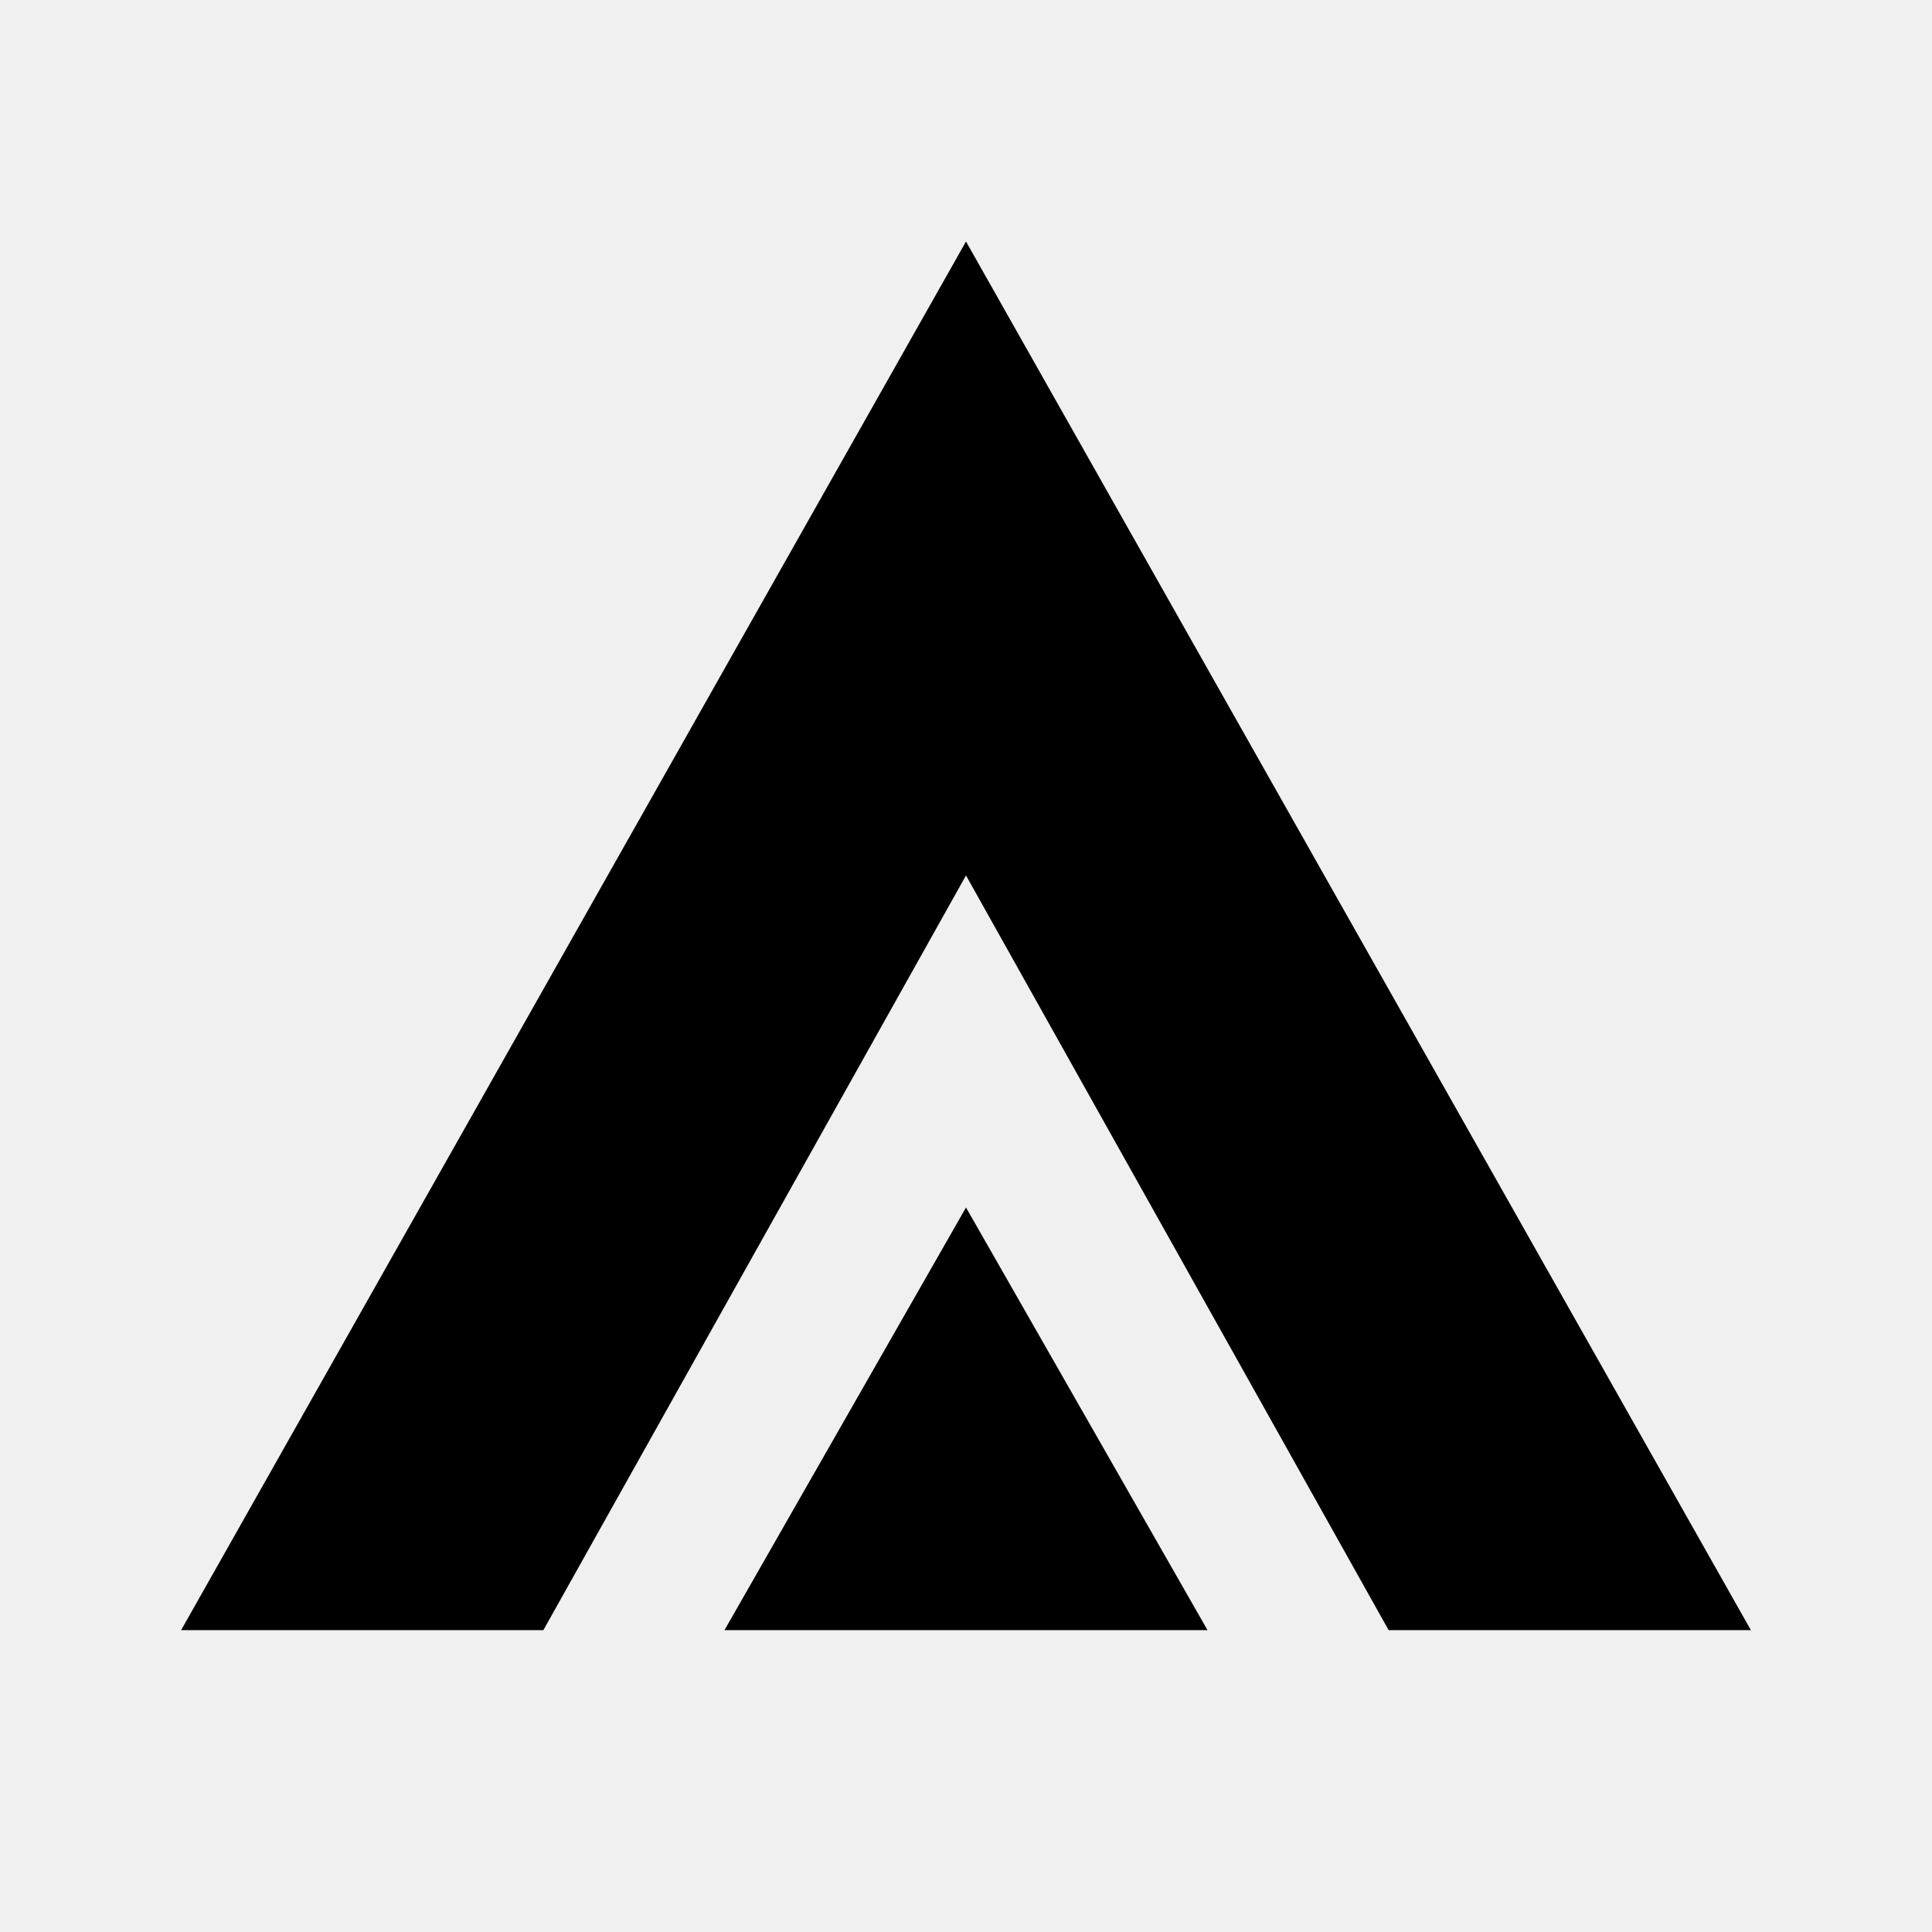
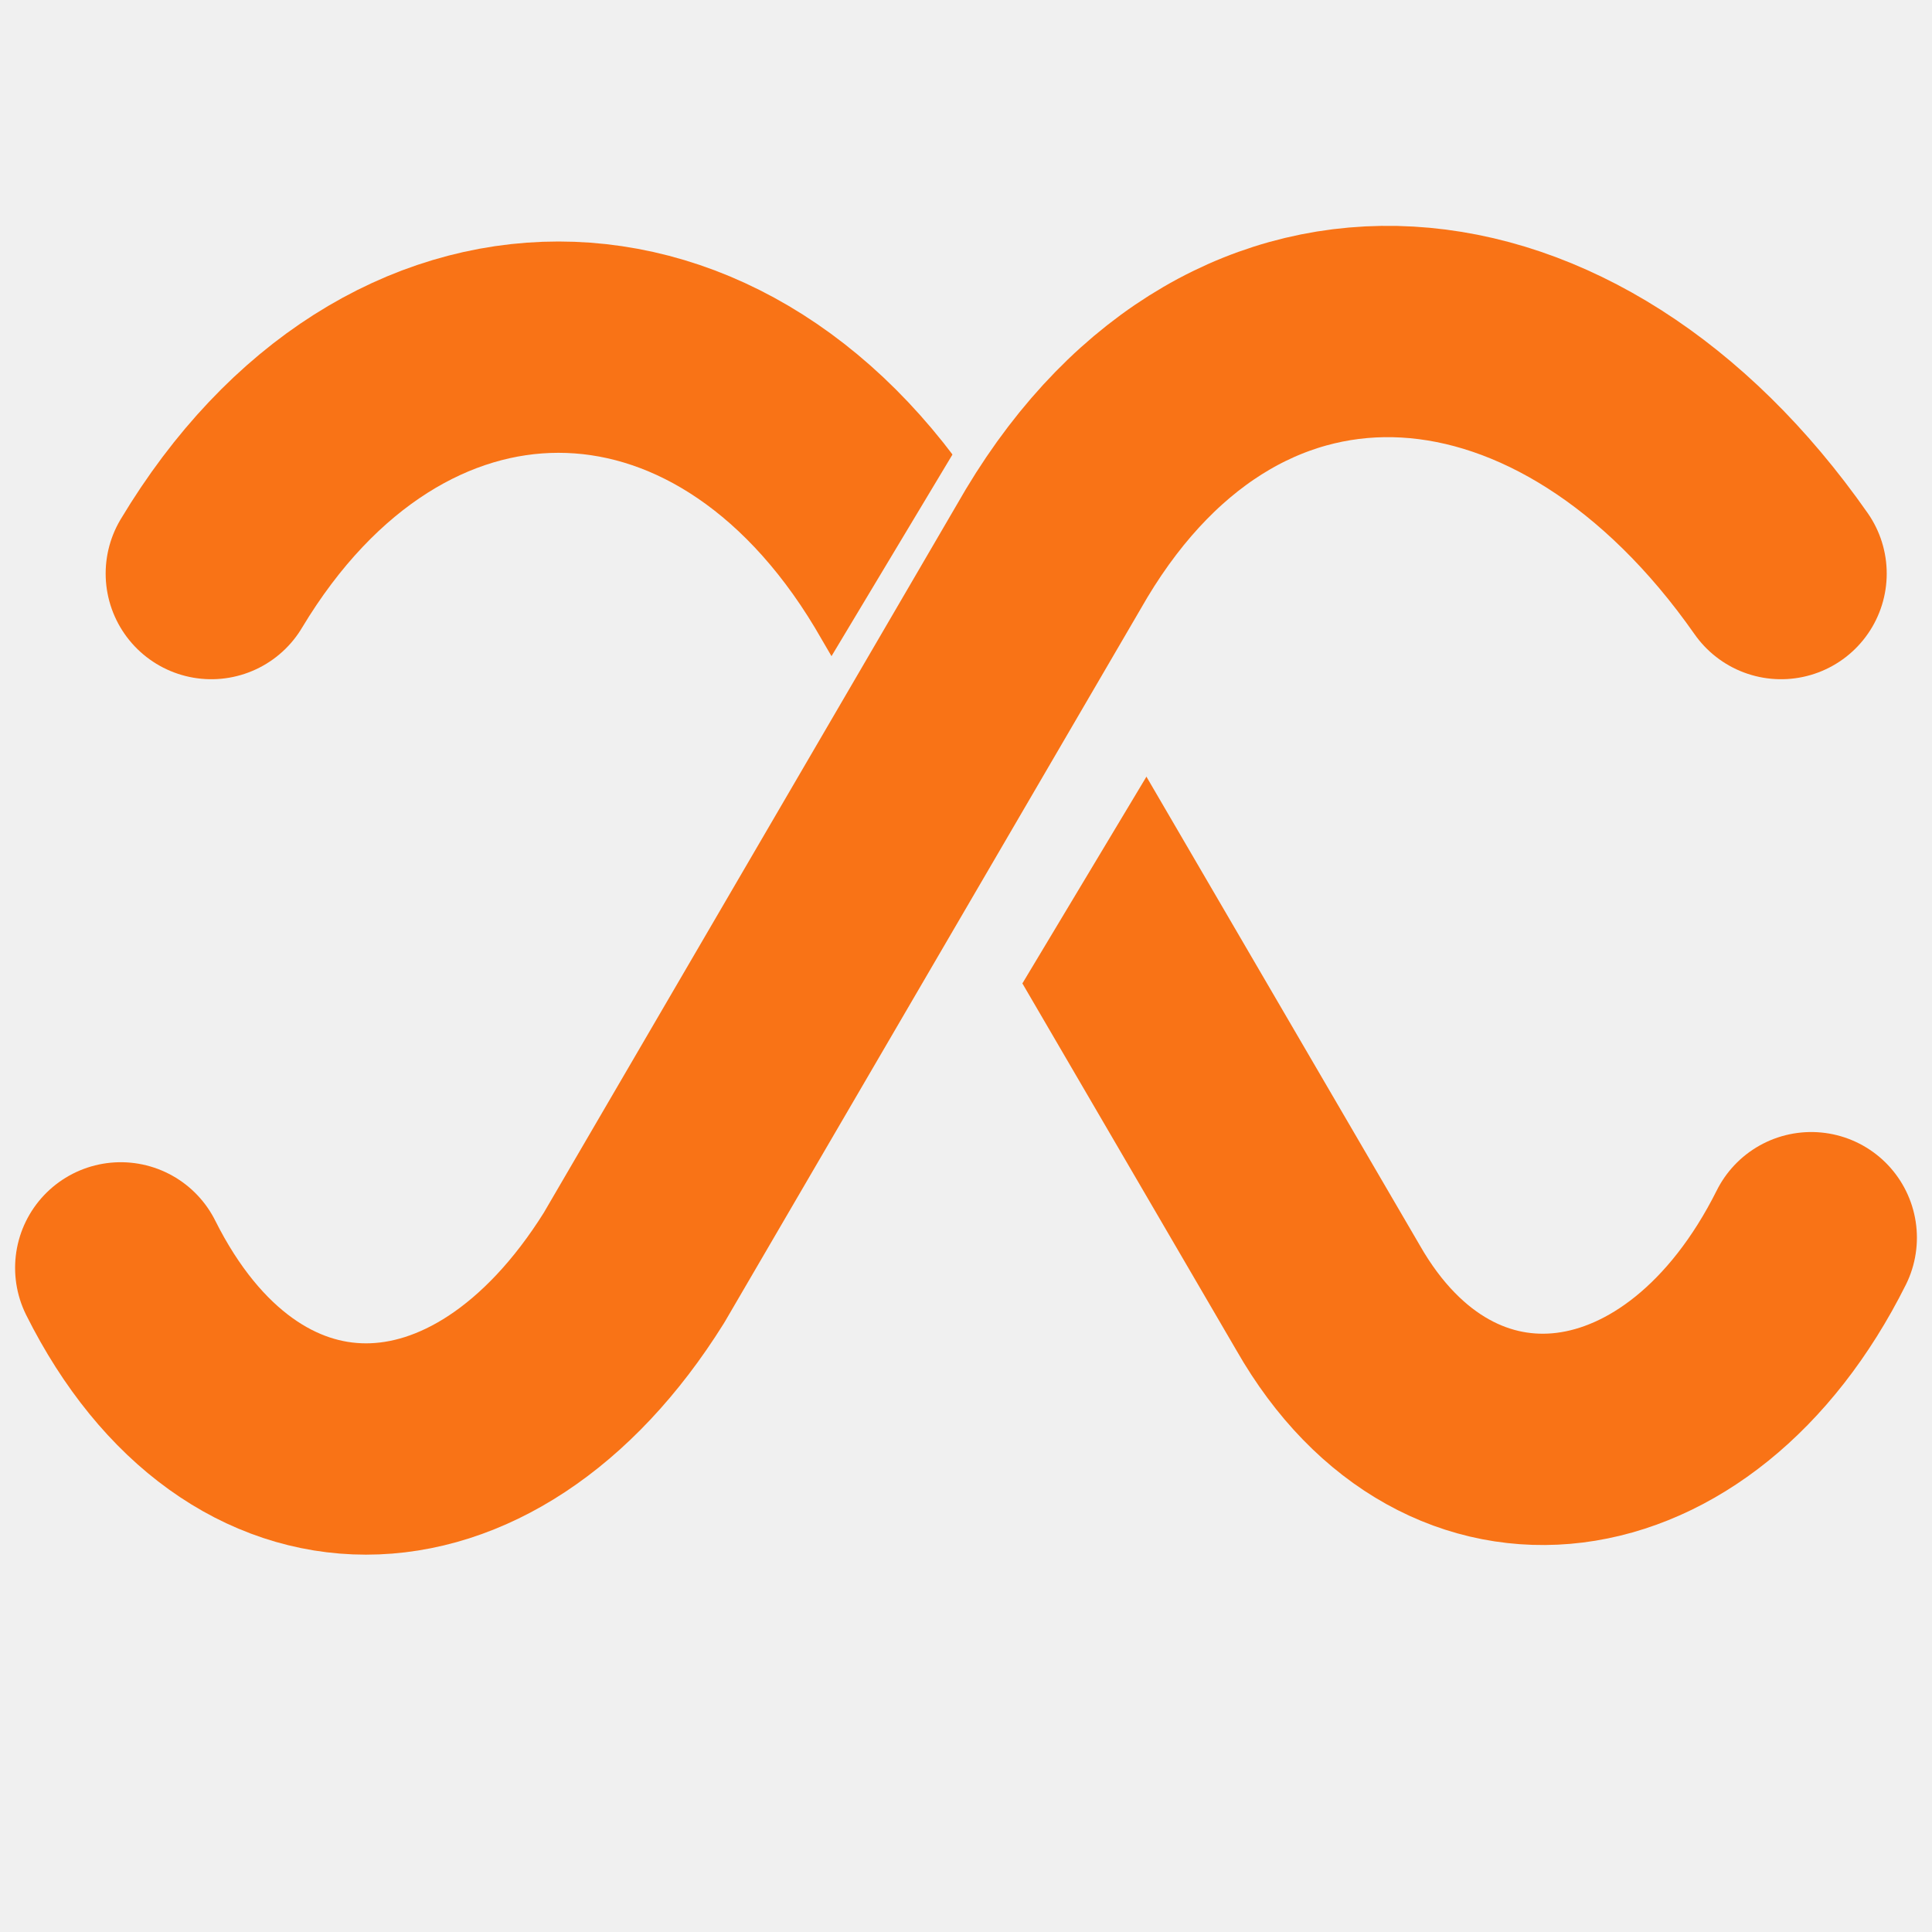
<svg xmlns="http://www.w3.org/2000/svg" width="64" height="64" viewBox="0 0 64 64" fill="none">
-   <path d="M32 8L58 54H46L32 29L18 54H6L32 8Z" fill="currentColor" />
-   <path d="M32 40L40 54H24L32 40Z" fill="currentColor" />
+   <defs>
+     <mask id="weave-gap" maskUnits="userSpaceOnUse" x="0" y="0" width="64" height="64">
+       <rect width="64" height="64" fill="white" />
+       <path d="M26 35L38 15" stroke="black" stroke-width="11" stroke-linecap="round" />
+     </mask>
+   </defs>
+   <path d="M7 19C13 9 24 9 30 19L44 43C48 50 56 49 60 41" stroke="#F97316" stroke-width="7" stroke-linecap="round" stroke-linejoin="round" mask="url(#weave-gap)" />
+   <path d="M4 42C8 50 16 50 21 42L35 18C41 8 52 9 59 19" stroke="#F97316" stroke-width="7" stroke-linecap="round" stroke-linejoin="round" />
</svg>
